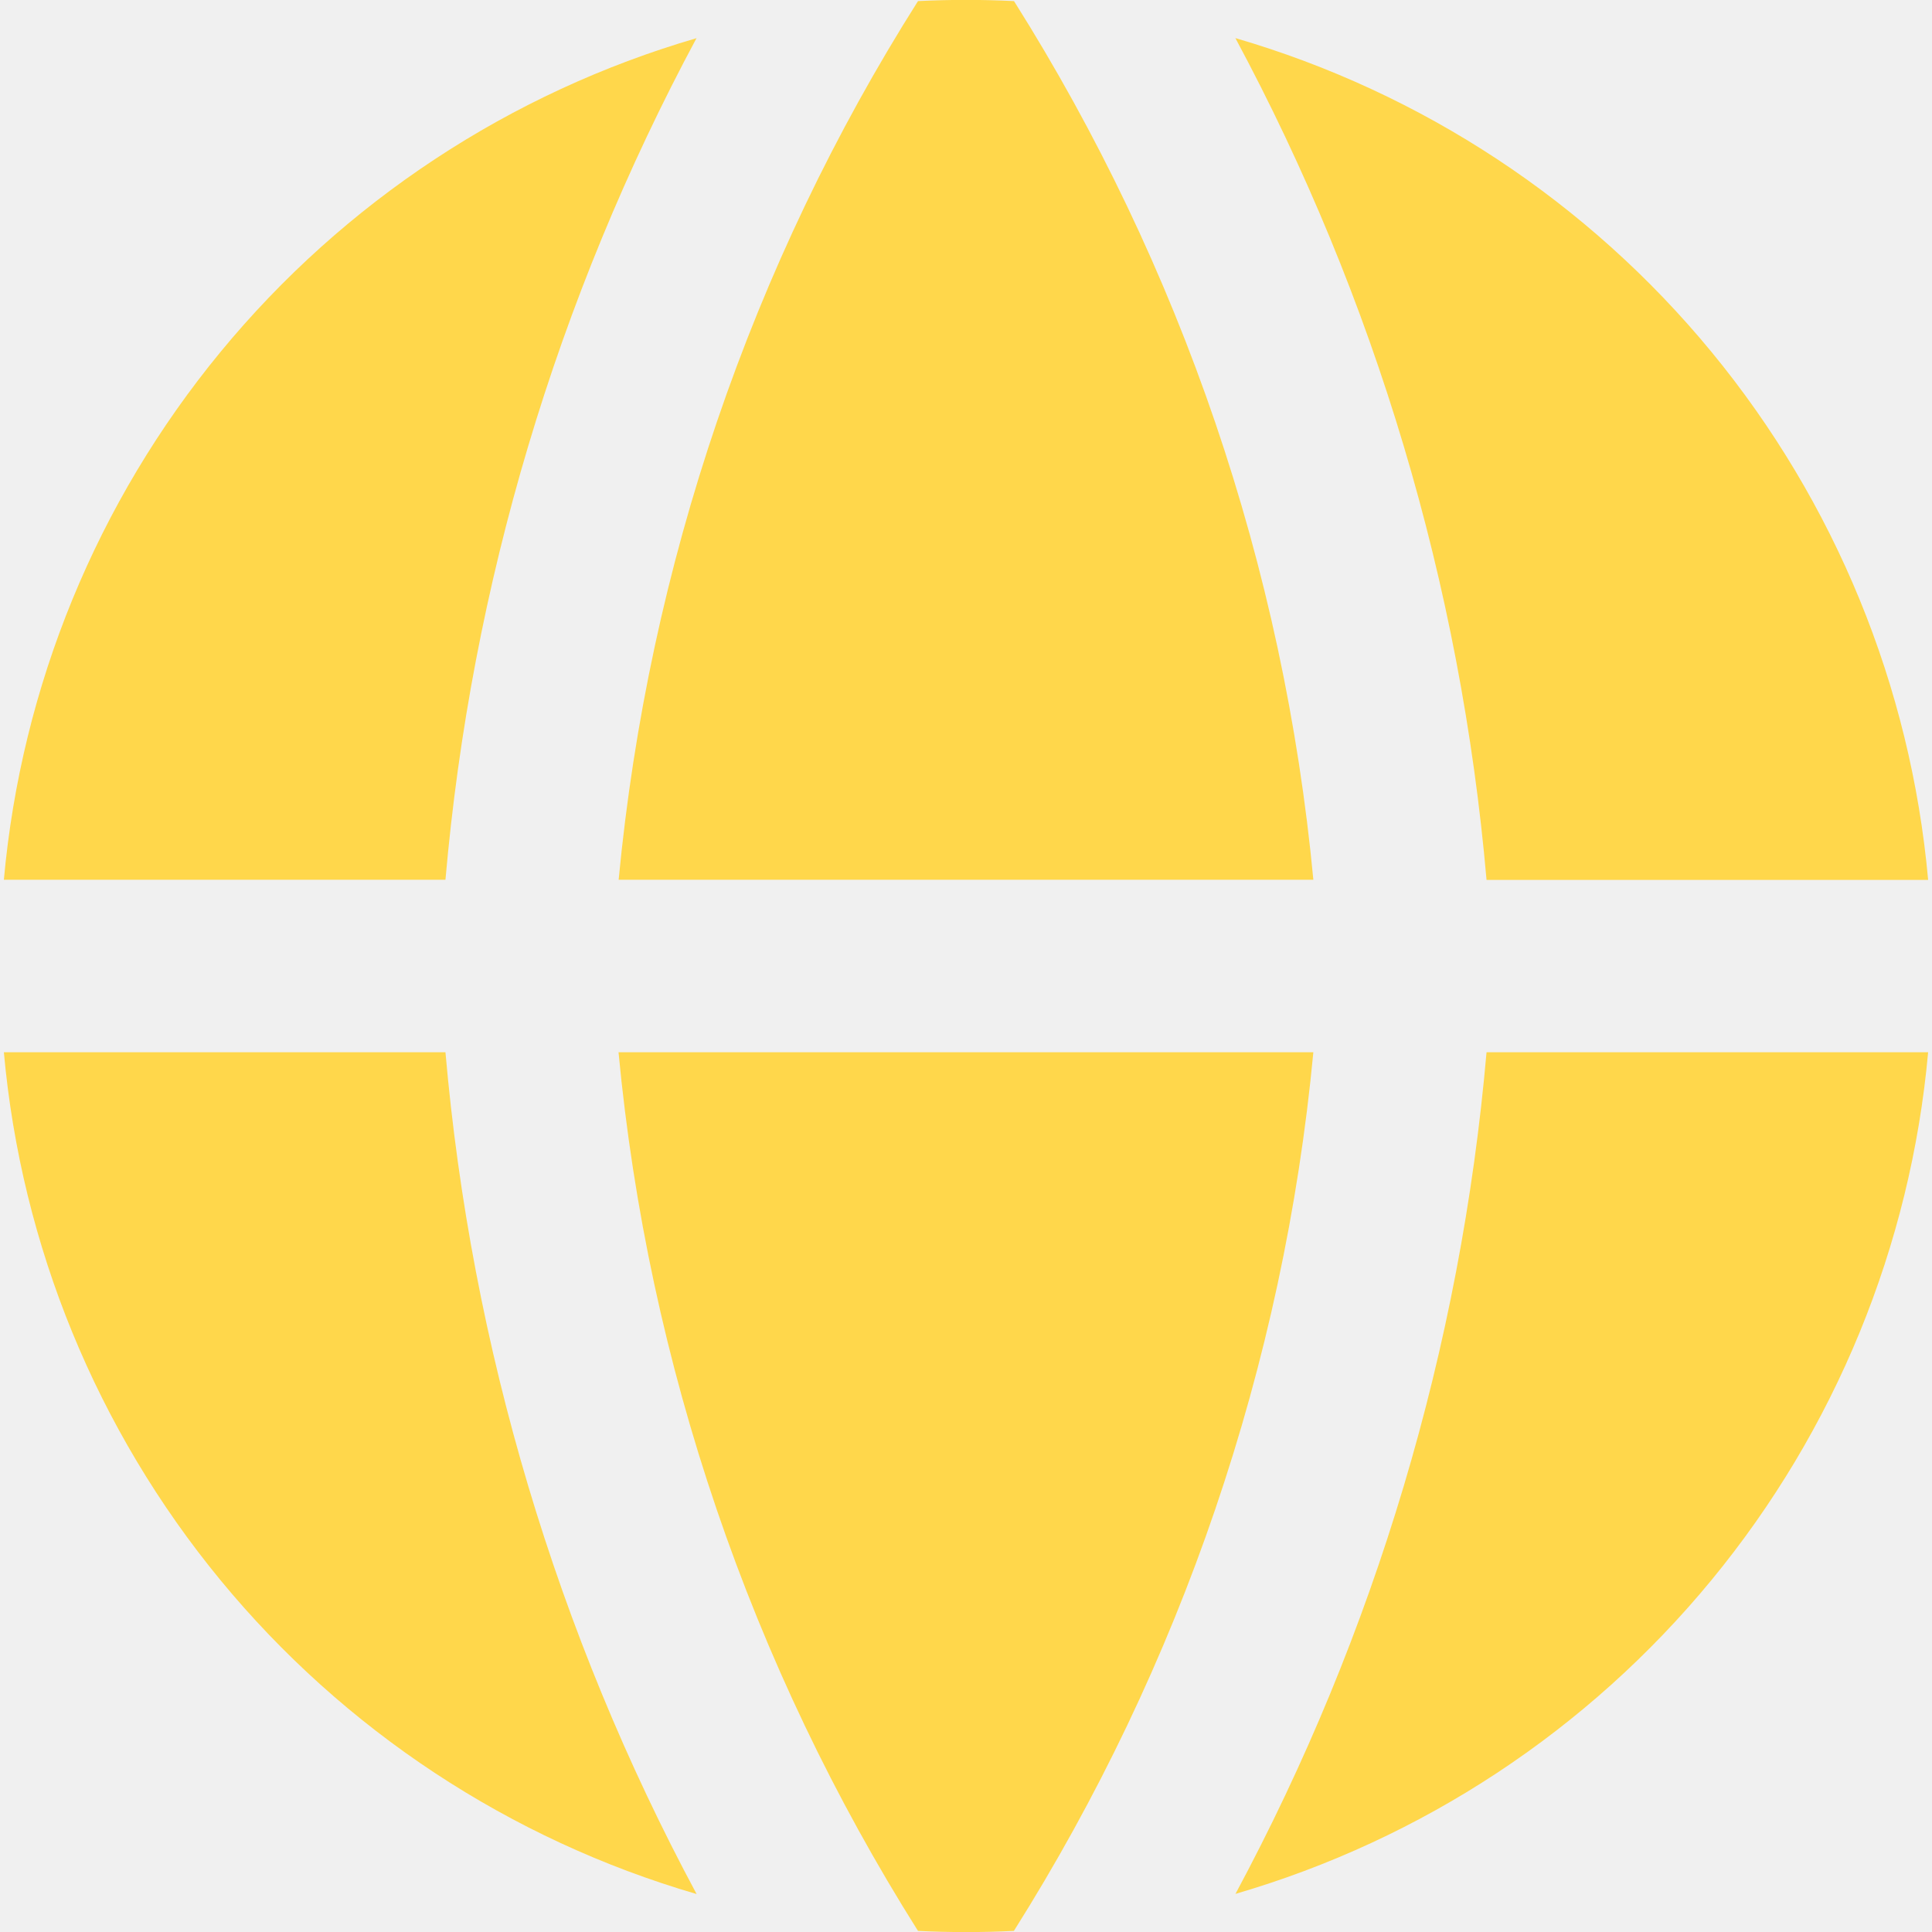
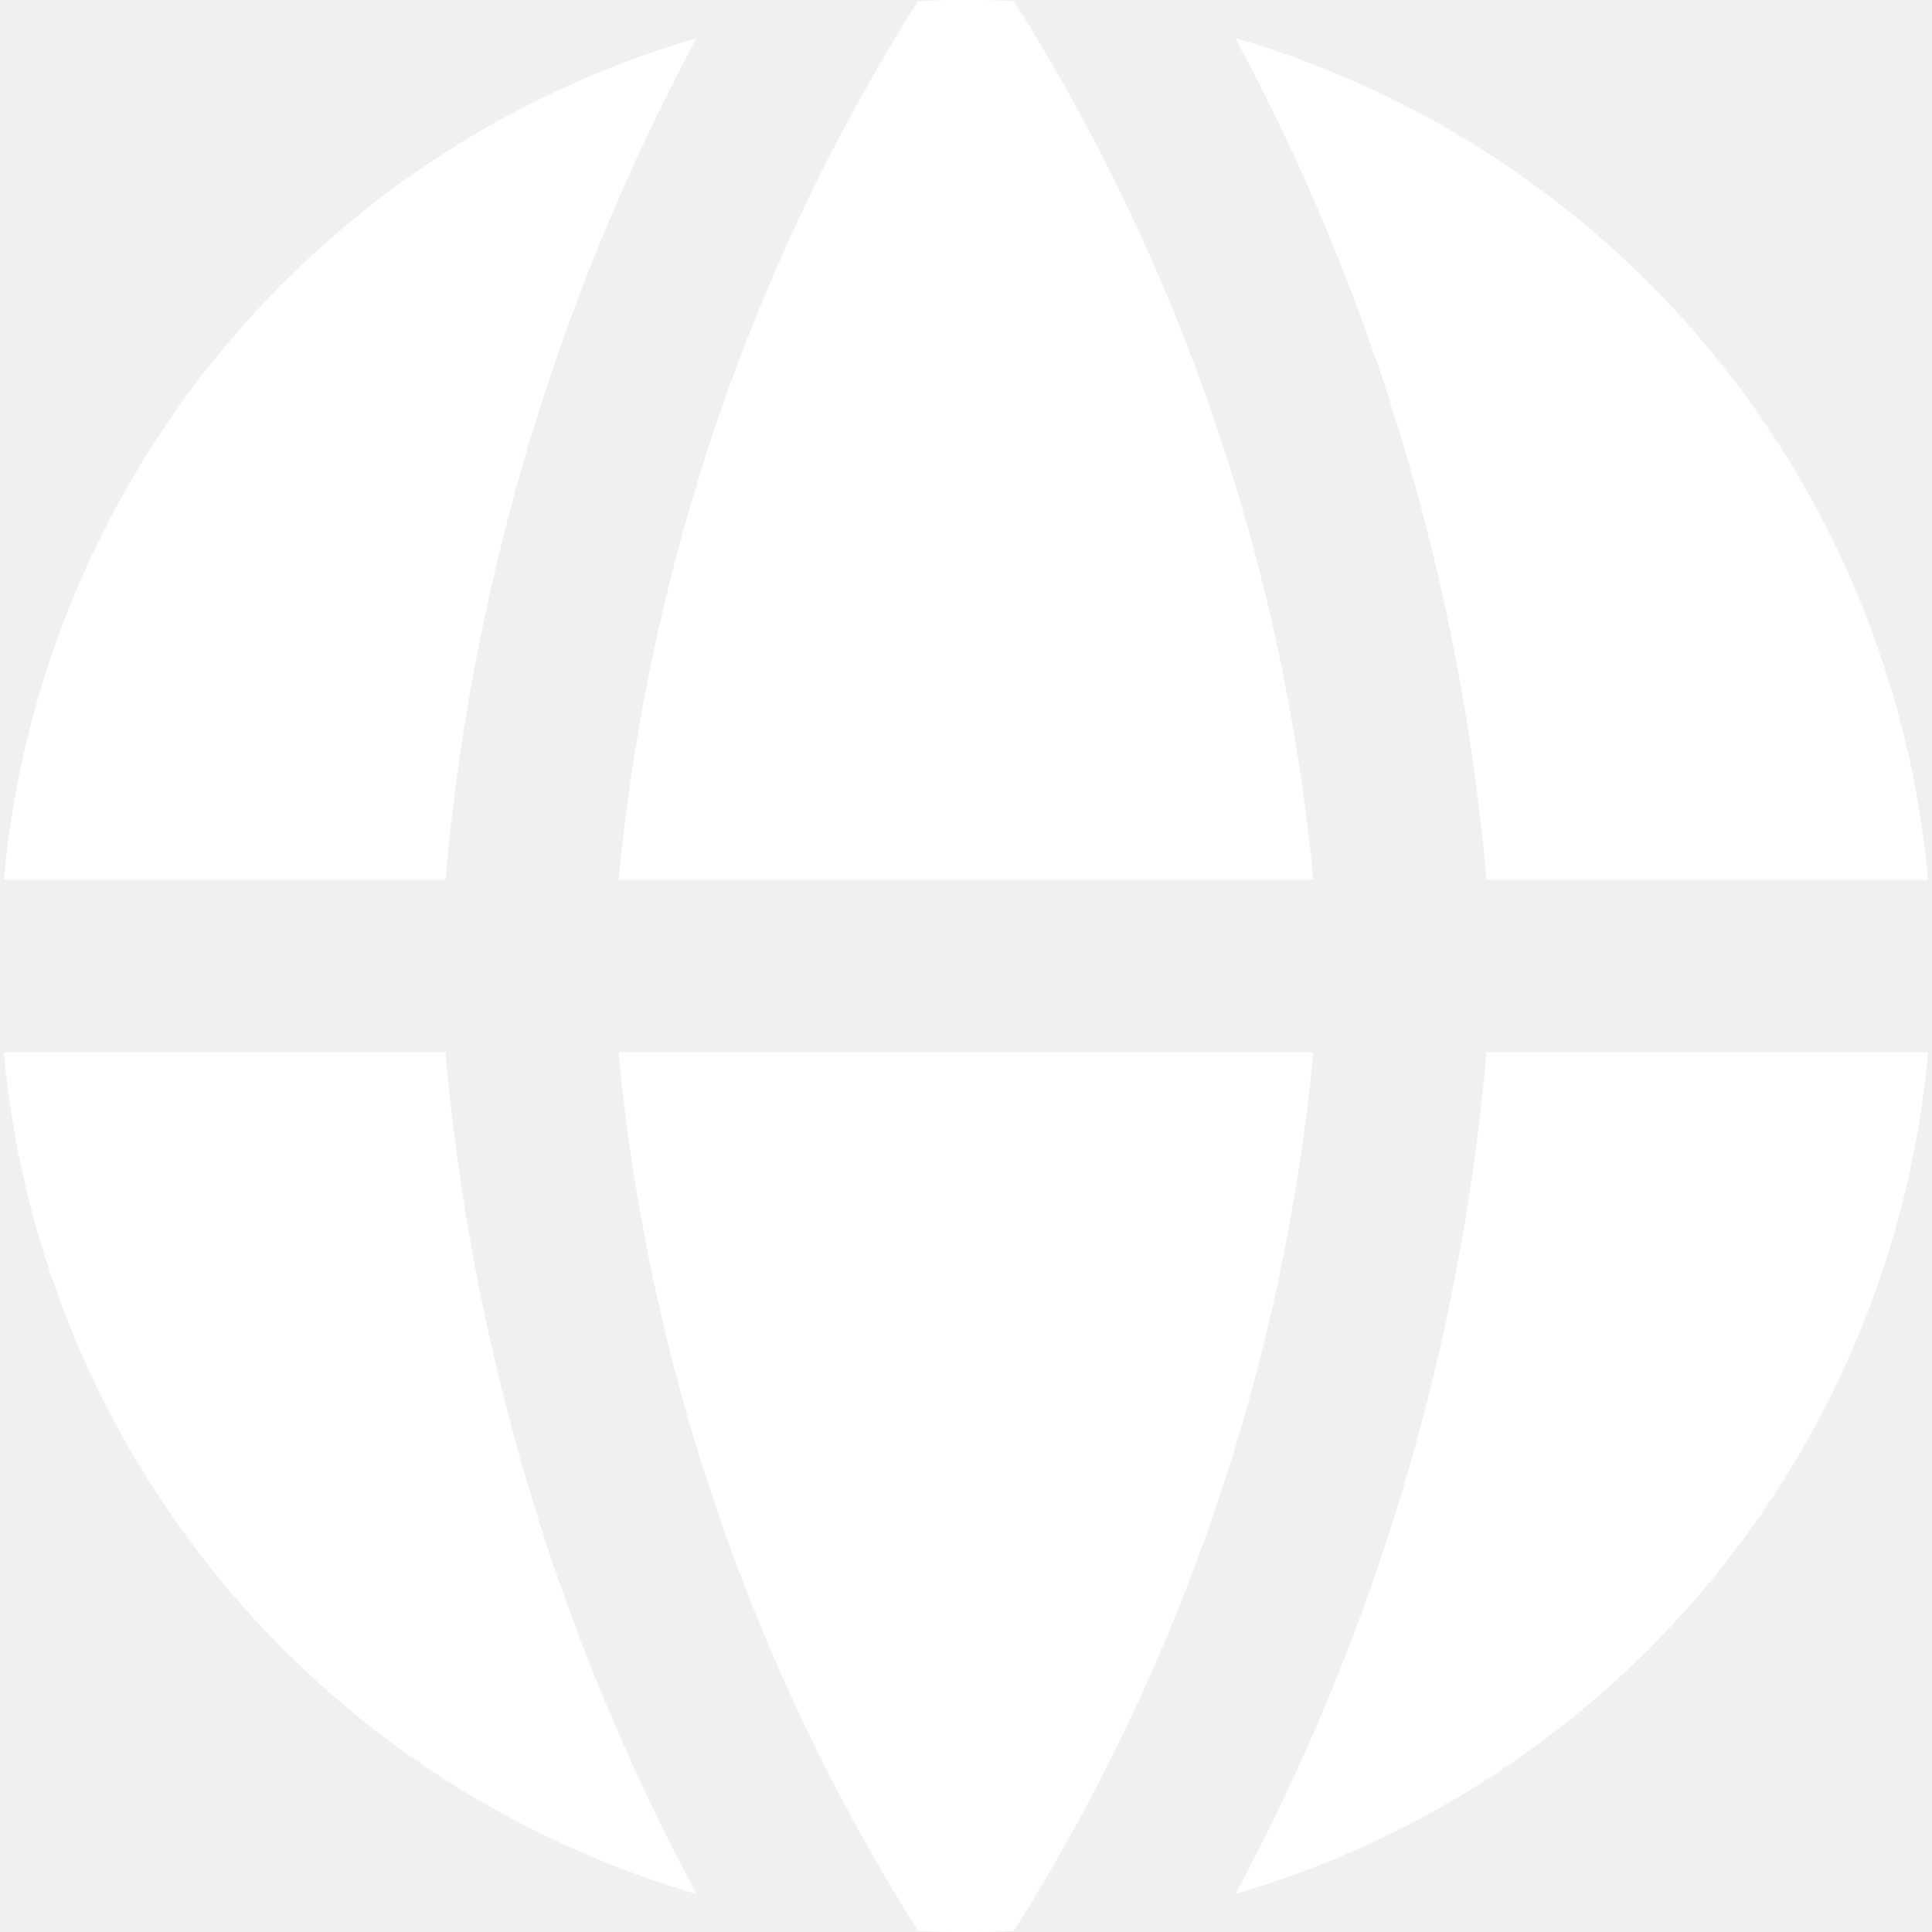
<svg xmlns="http://www.w3.org/2000/svg" width="81" height="81" viewBox="0 0 81 81" fill="none">
  <g clip-path="url(#clip0_32_692)">
-     <path fill-rule="evenodd" clip-rule="evenodd" d="M29.212 1.597C21.384 3.877 14.425 8.464 9.243 14.758C4.061 21.053 0.896 28.764 0.162 36.884H18.676C19.756 24.527 23.338 12.519 29.206 1.591M18.676 44.116H0.162C0.895 52.236 4.058 59.948 9.239 66.243C14.42 72.539 21.378 77.127 29.206 79.409C23.338 68.481 19.756 56.473 18.676 44.116ZM38.487 80.954C31.472 69.828 27.171 57.21 25.932 44.116H55.063C53.823 57.21 49.522 69.828 42.508 80.954C41.168 81.02 39.826 81.02 38.487 80.954ZM51.794 79.403C59.621 77.122 66.578 72.535 71.759 66.24C76.94 59.945 80.104 52.236 80.838 44.116H62.324C61.245 56.473 57.662 68.481 51.794 79.409M62.324 36.89H80.838C80.105 28.769 76.942 21.058 71.761 14.762C66.58 8.466 59.621 3.878 51.794 1.597C57.662 12.525 61.245 24.533 62.324 36.89ZM38.487 0.046C39.828 -0.021 41.172 -0.021 42.513 0.046C49.526 11.172 53.825 23.791 55.063 36.884H25.937C27.193 23.71 31.503 11.079 38.487 0.046Z" fill="#FFD74B" />
+     <path fill-rule="evenodd" clip-rule="evenodd" d="M29.212 1.597C21.384 3.877 14.425 8.464 9.243 14.758C4.061 21.053 0.896 28.764 0.162 36.884H18.676C19.756 24.527 23.338 12.519 29.206 1.591M18.676 44.116H0.162C0.895 52.236 4.058 59.948 9.239 66.243C14.42 72.539 21.378 77.127 29.206 79.409C23.338 68.481 19.756 56.473 18.676 44.116ZM38.487 80.954C31.472 69.828 27.171 57.21 25.932 44.116H55.063C53.823 57.21 49.522 69.828 42.508 80.954C41.168 81.02 39.826 81.02 38.487 80.954ZM51.794 79.403C59.621 77.122 66.578 72.535 71.759 66.24C76.94 59.945 80.104 52.236 80.838 44.116H62.324C61.245 56.473 57.662 68.481 51.794 79.409M62.324 36.89H80.838C80.105 28.769 76.942 21.058 71.761 14.762C66.58 8.466 59.621 3.878 51.794 1.597C57.662 12.525 61.245 24.533 62.324 36.89ZM38.487 0.046C39.828 -0.021 41.172 -0.021 42.513 0.046C49.526 11.172 53.825 23.791 55.063 36.884H25.937C27.193 23.71 31.503 11.079 38.487 0.046Z" fill="white" />
  </g>
  <defs>
    <clipPath id="clip0_32_692">
      <rect width="81" height="81" fill="white" />
    </clipPath>
  </defs>
</svg>
